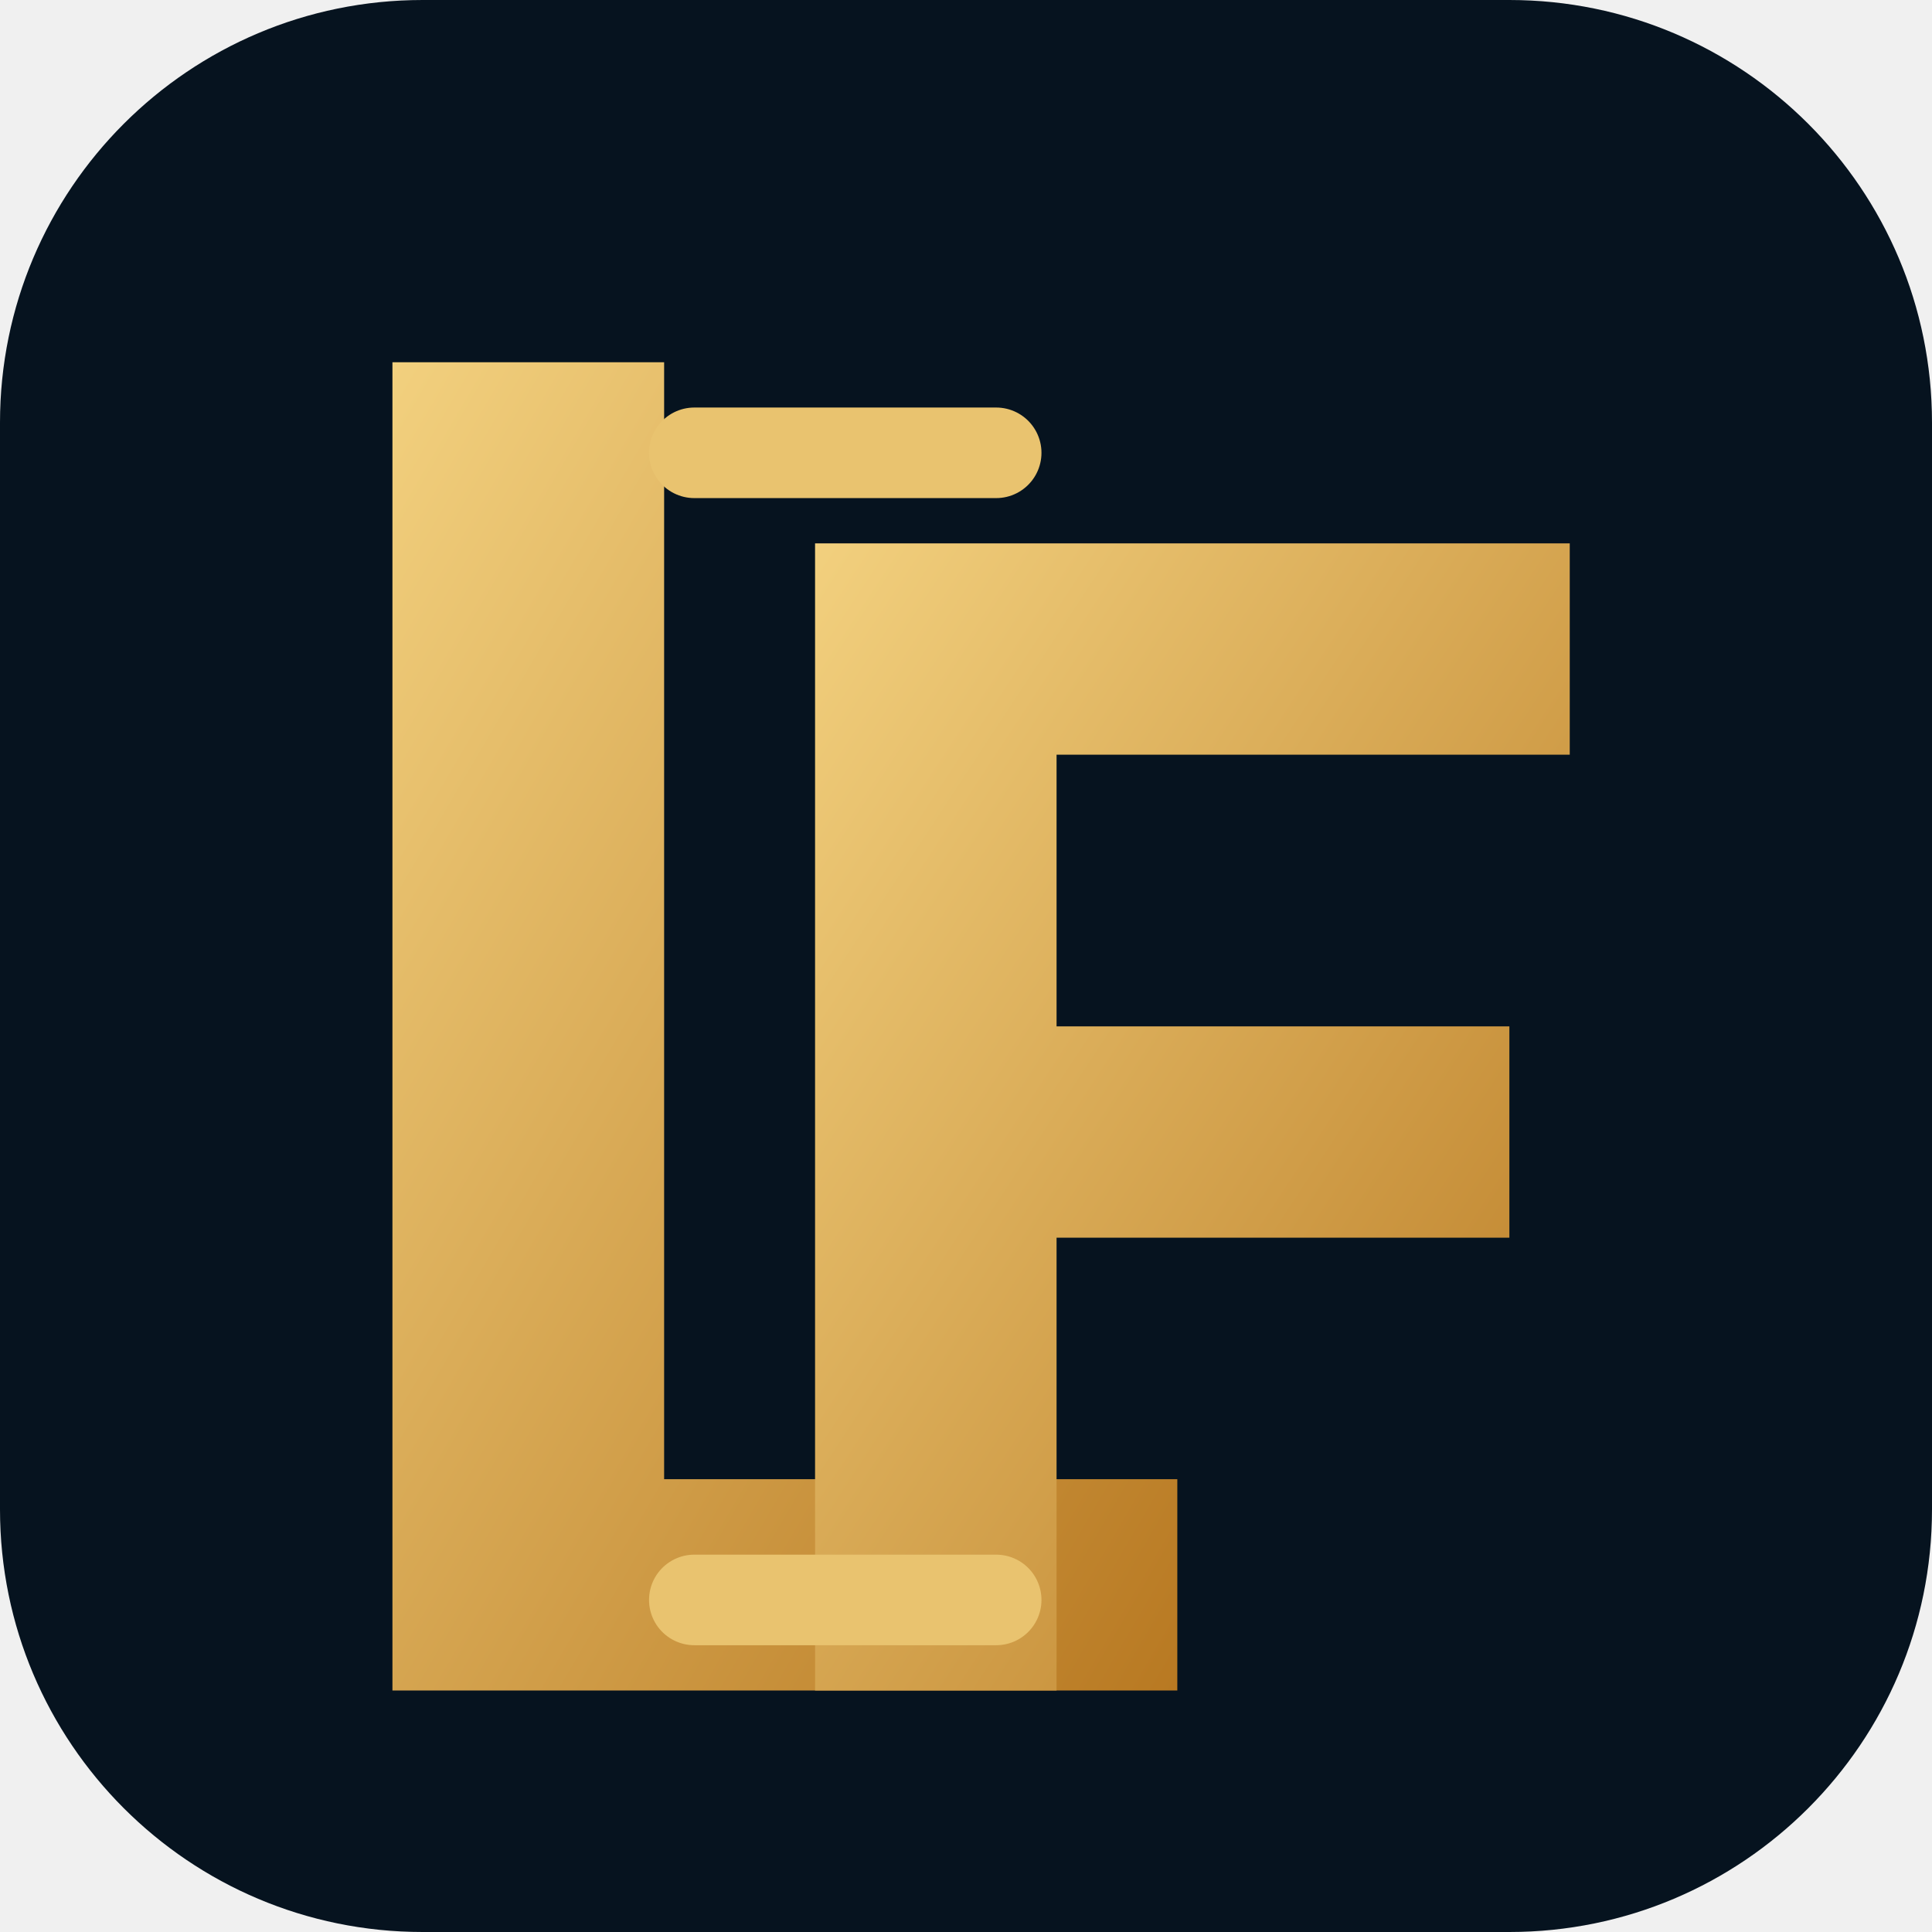
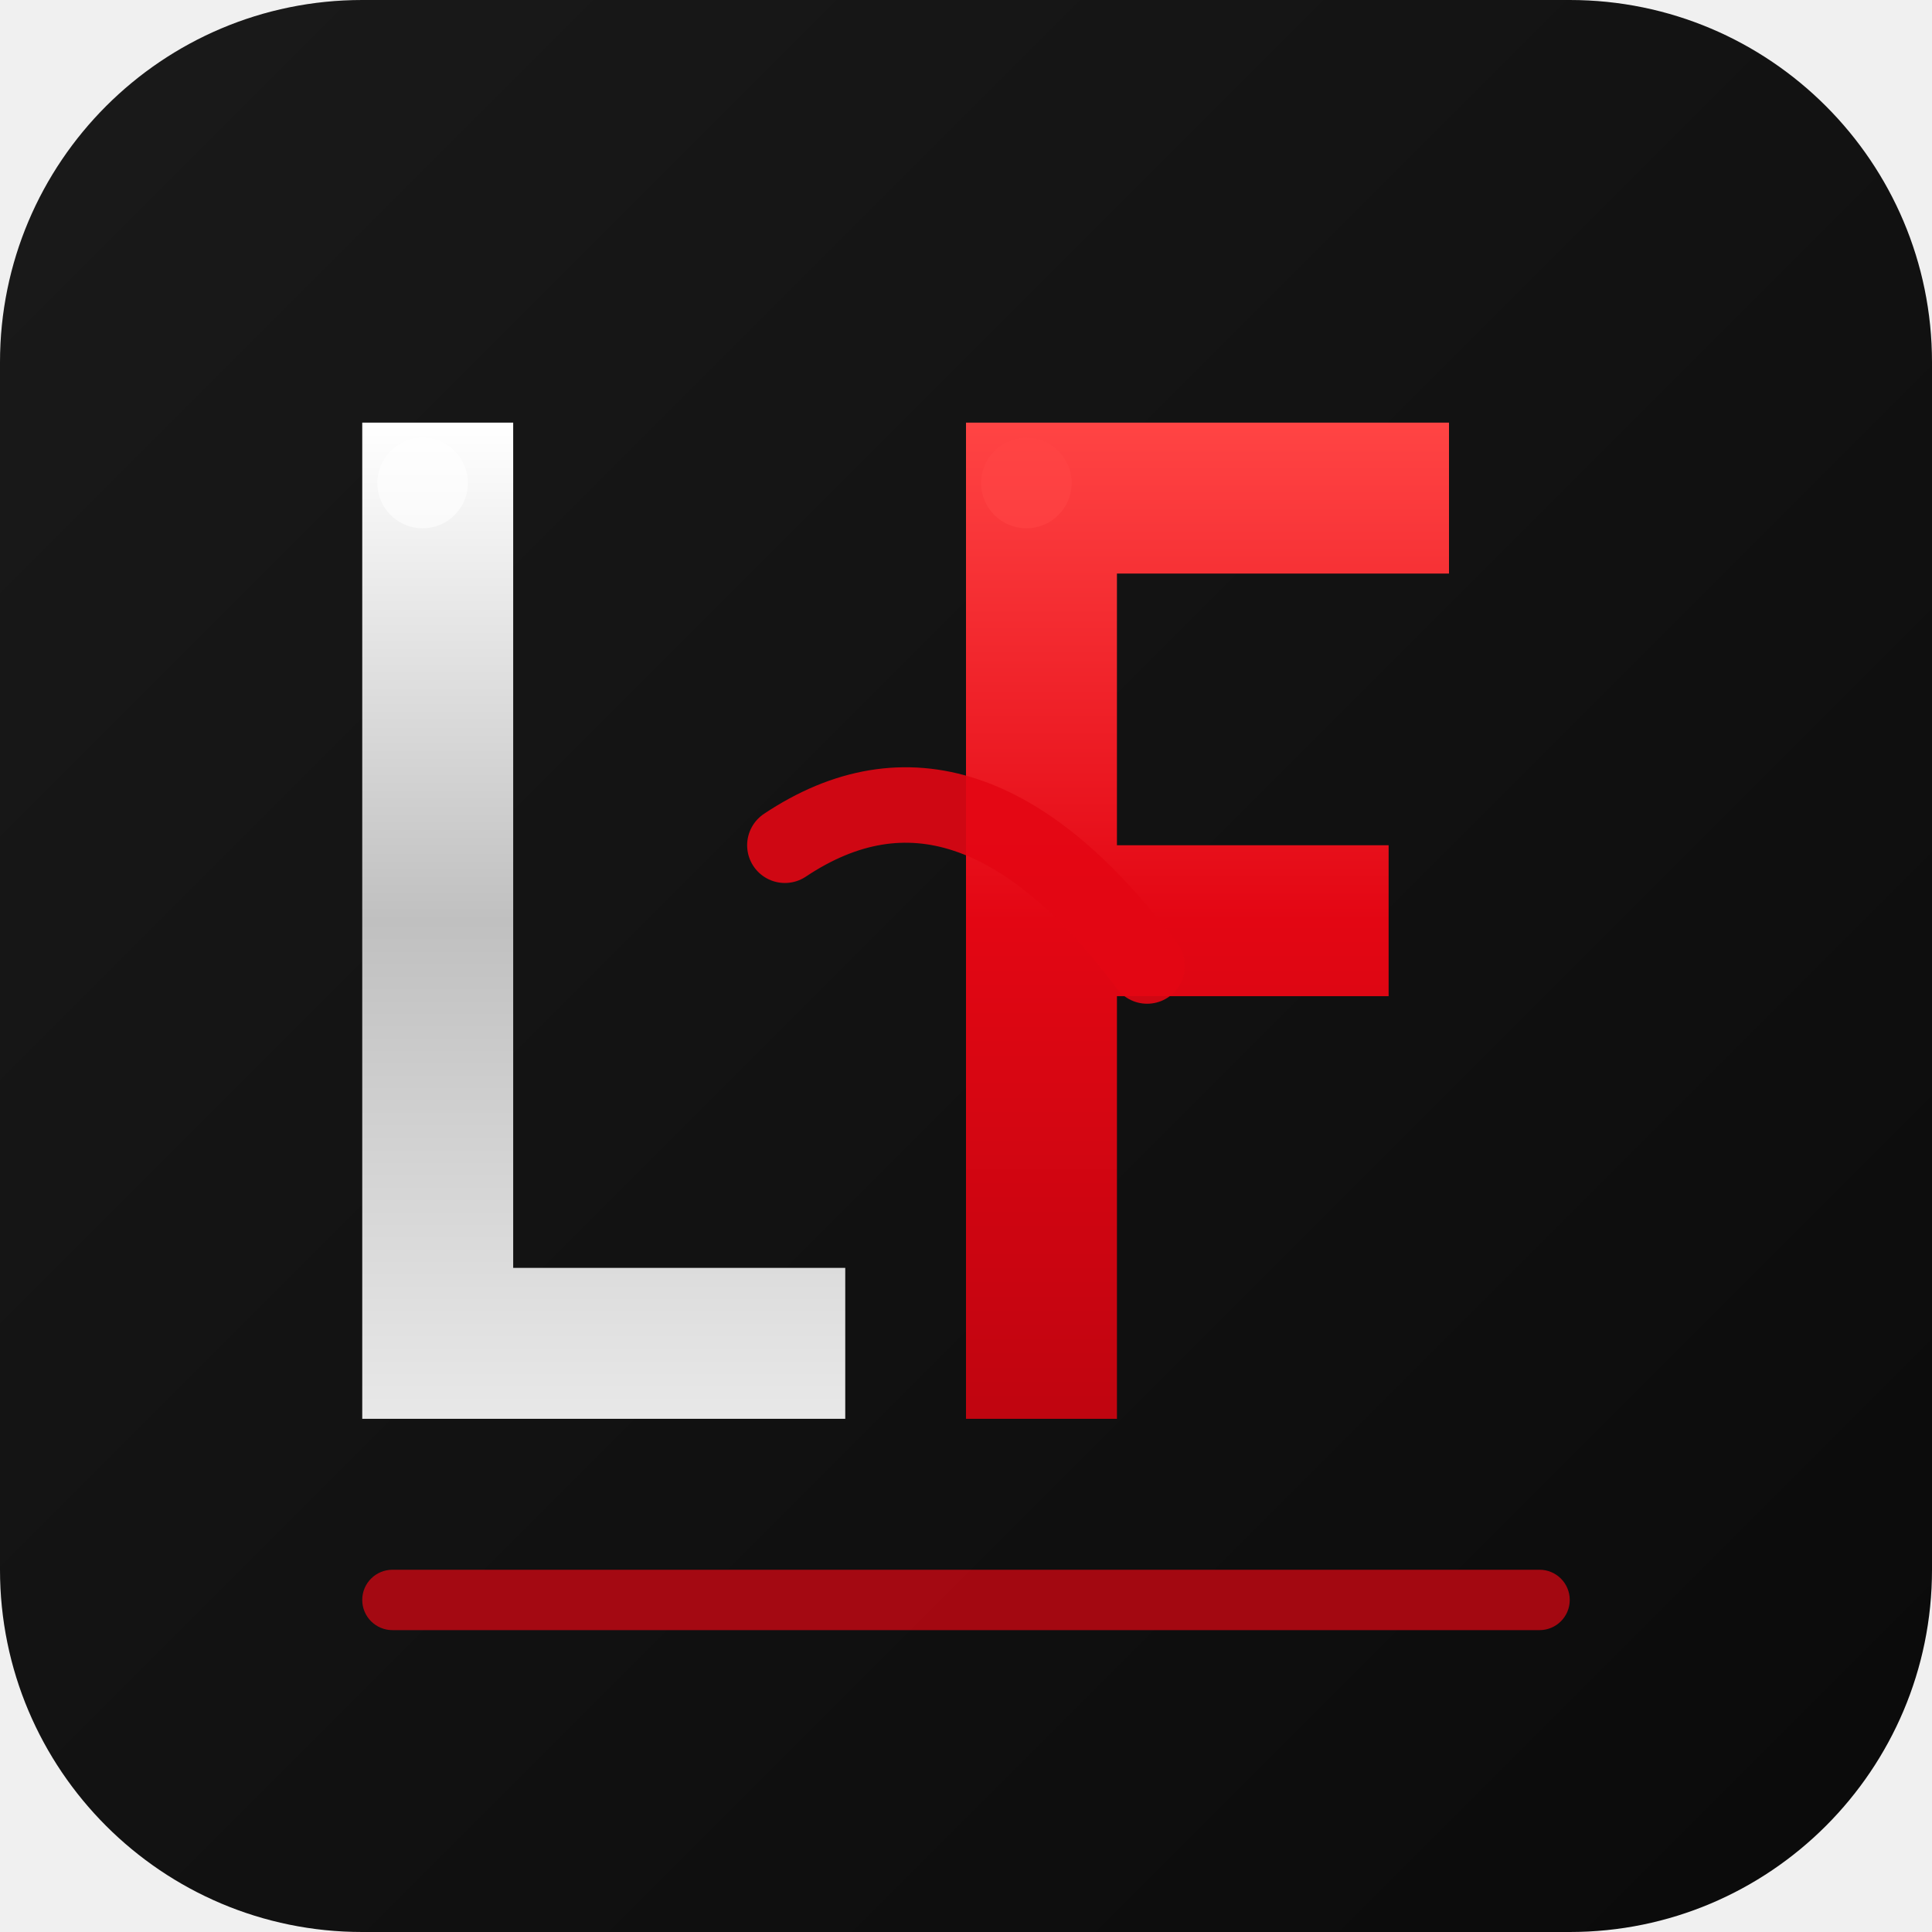
- <svg xmlns="http://www.w3.org/2000/svg" viewBox="0 0 64 64">
+ <svg xmlns="http://www.w3.org/2000/svg" width="64" height="64" viewBox="0 0 64 64" fill="none">
  <defs>
-     <linearGradient id="g" x1="0" y1="0" x2="1" y2="1">
-       <stop stop-color="#f2d07e" />
-       <stop offset="1" stop-color="#b87922" />
+     <linearGradient id="bg" x1="0%" y1="0%" x2="100%" y2="100%">
+       <stop offset="0%" style="stop-color:#1a1a1a;stop-opacity:1" />
+       <stop offset="100%" style="stop-color:#0a0a0a;stop-opacity:1" />
+     </linearGradient>
+     <linearGradient id="silver" x1="0%" y1="0%" x2="0%" y2="100%">
+       <stop offset="0%" style="stop-color:#FFFFFF;stop-opacity:1" />
+       <stop offset="50%" style="stop-color:#C0C0C0;stop-opacity:1" />
+       <stop offset="100%" style="stop-color:#E8E8E8;stop-opacity:1" />
+     </linearGradient>
+     <linearGradient id="red" x1="0%" y1="0%" x2="0%" y2="100%">
+       <stop offset="0%" style="stop-color:#FF4444;stop-opacity:1" />
+       <stop offset="50%" style="stop-color:#E30613;stop-opacity:1" />
+       <stop offset="100%" style="stop-color:#C00510;stop-opacity:1" />
    </linearGradient>
  </defs>
-   <rect width="64" height="64" rx="14" fill="#06131f" />
-   <path d="M13 12h9v37h17v7H13z" fill="url(#g)" />
-   <path d="M27 18h25v7H35v9h15v7H35v15h-8z" fill="url(#g)" />
-   <path d="M23 15h10M23 53h10" stroke="#e9c36f" stroke-width="3" stroke-linecap="round" />
+   <rect width="64" height="64" rx="12" fill="url(#bg)" />
+   <path d="M 12 14 L 17 14 L 17 42 L 28 42 L 28 47 L 12 47 Z" fill="url(#silver)" />
+   <path d="M 32 14 L 48 14 L 48 19 L 37 19 L 37 28 L 46 28 L 46 33 L 37 33 L 37 47 L 32 47 Z" fill="url(#red)" />
+   <path d="M 26 28 Q 32 24, 38 32" stroke="#E30613" stroke-width="2.5" fill="none" stroke-linecap="round" opacity="0.9" />
+   <circle cx="14" cy="16" r="1.5" fill="#FFFFFF" opacity="0.6" />
+   <circle cx="34" cy="16" r="1.5" fill="#FF4444" opacity="0.6" />
+   <rect x="12" y="52" width="40" height="2" fill="#E30613" rx="1" opacity="0.7" />
</svg>
